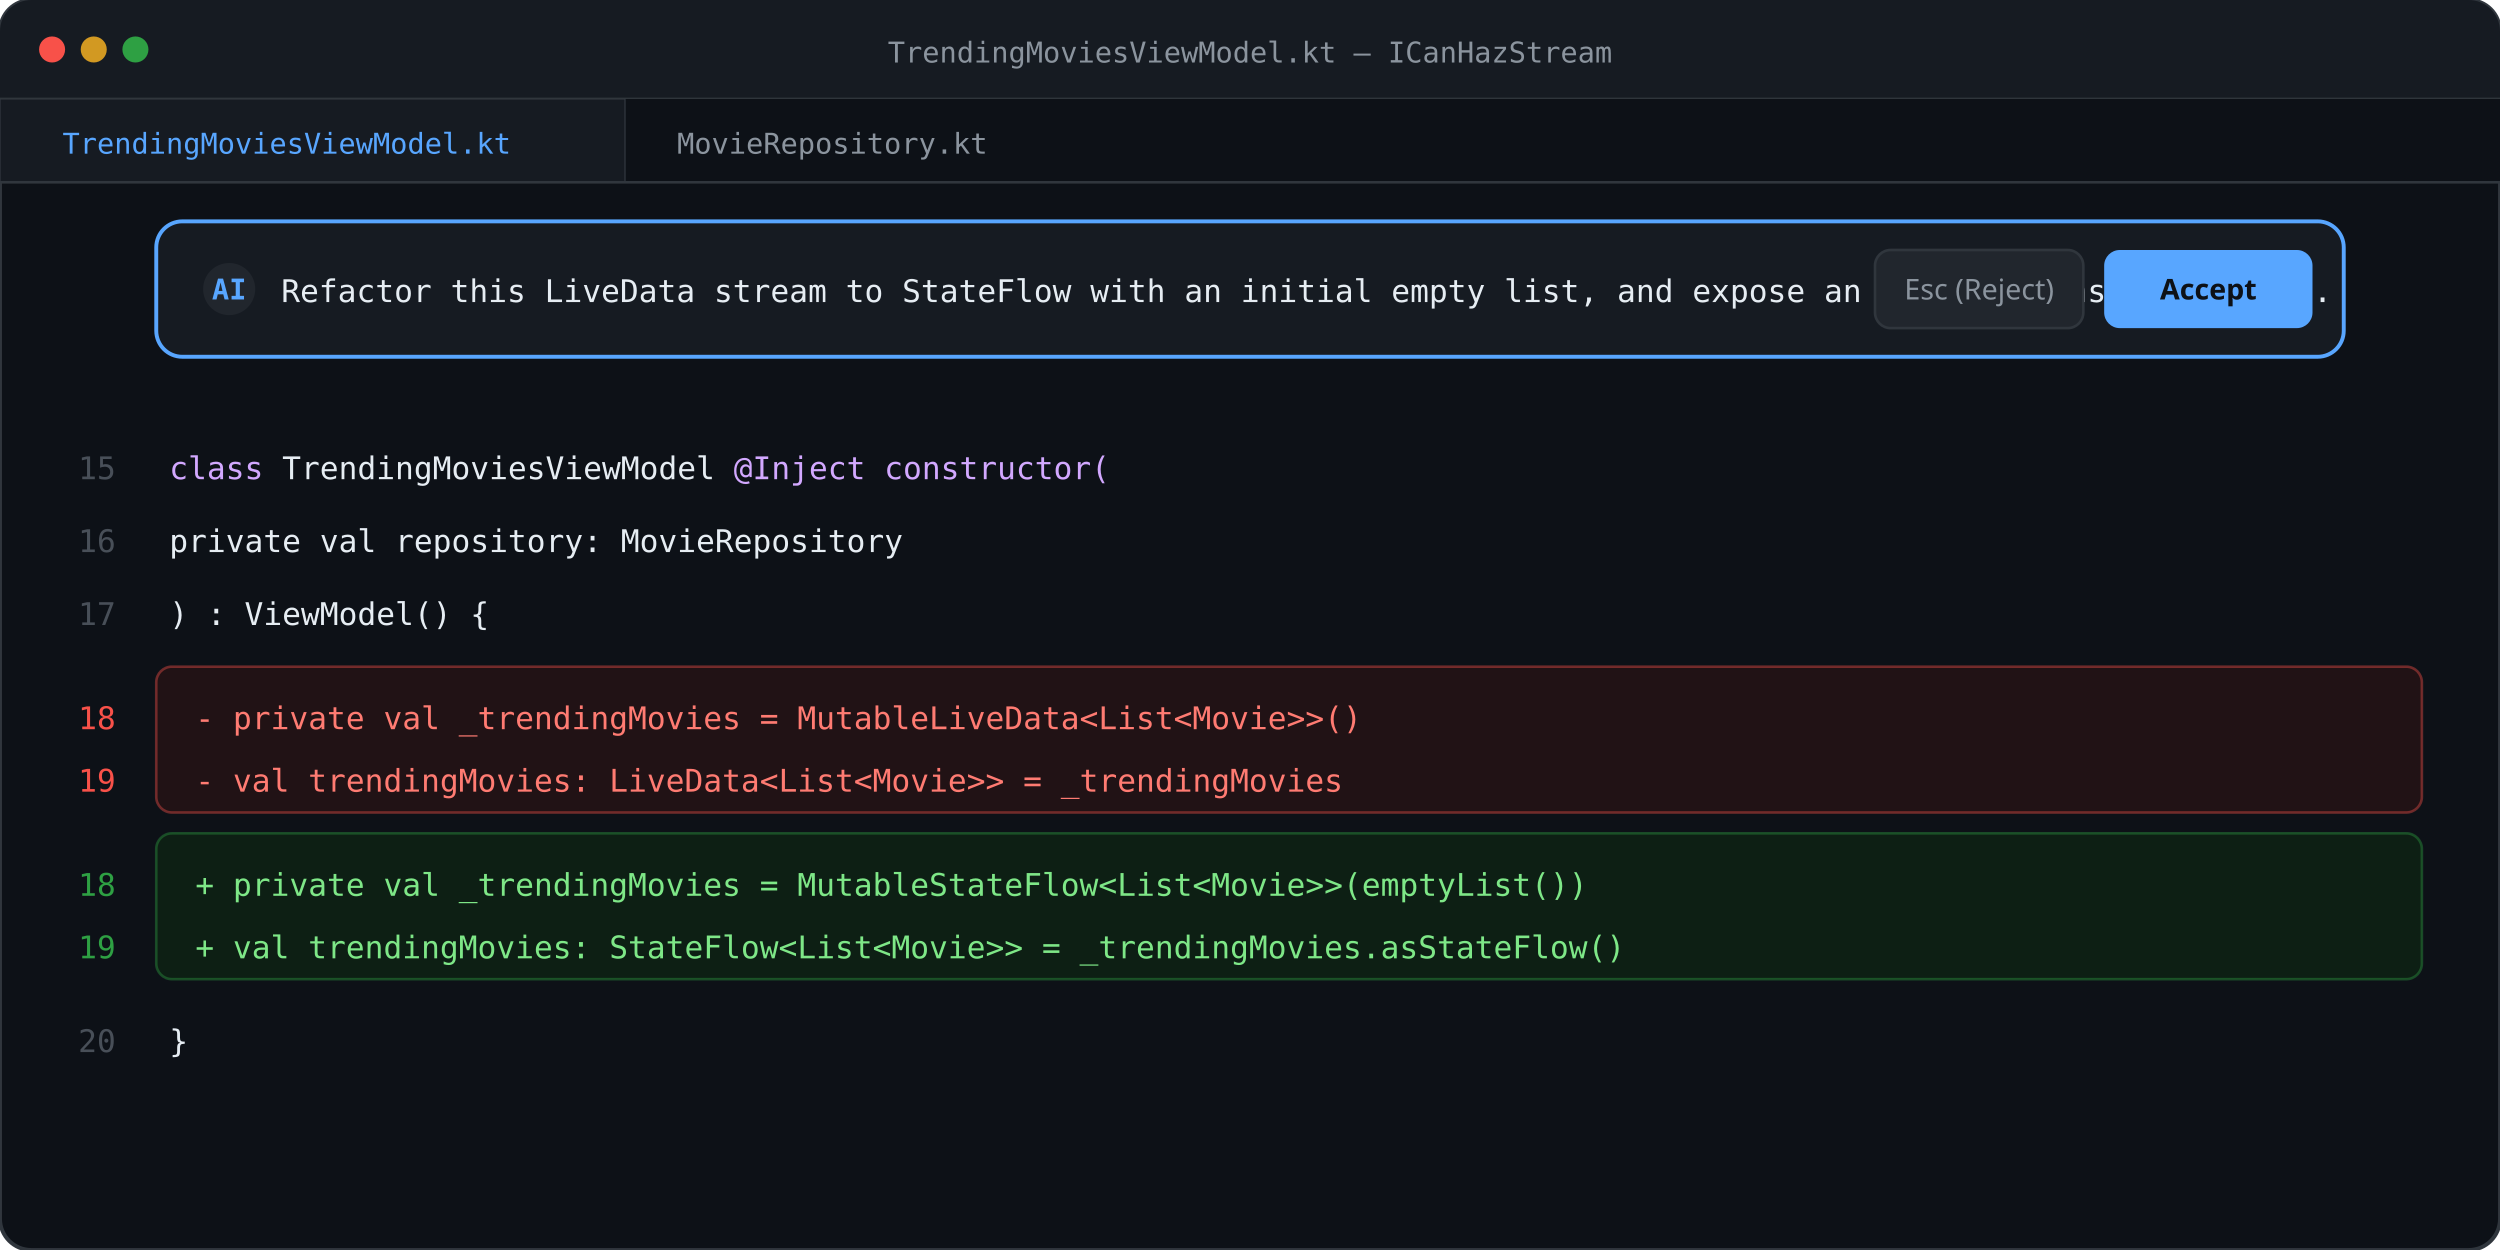
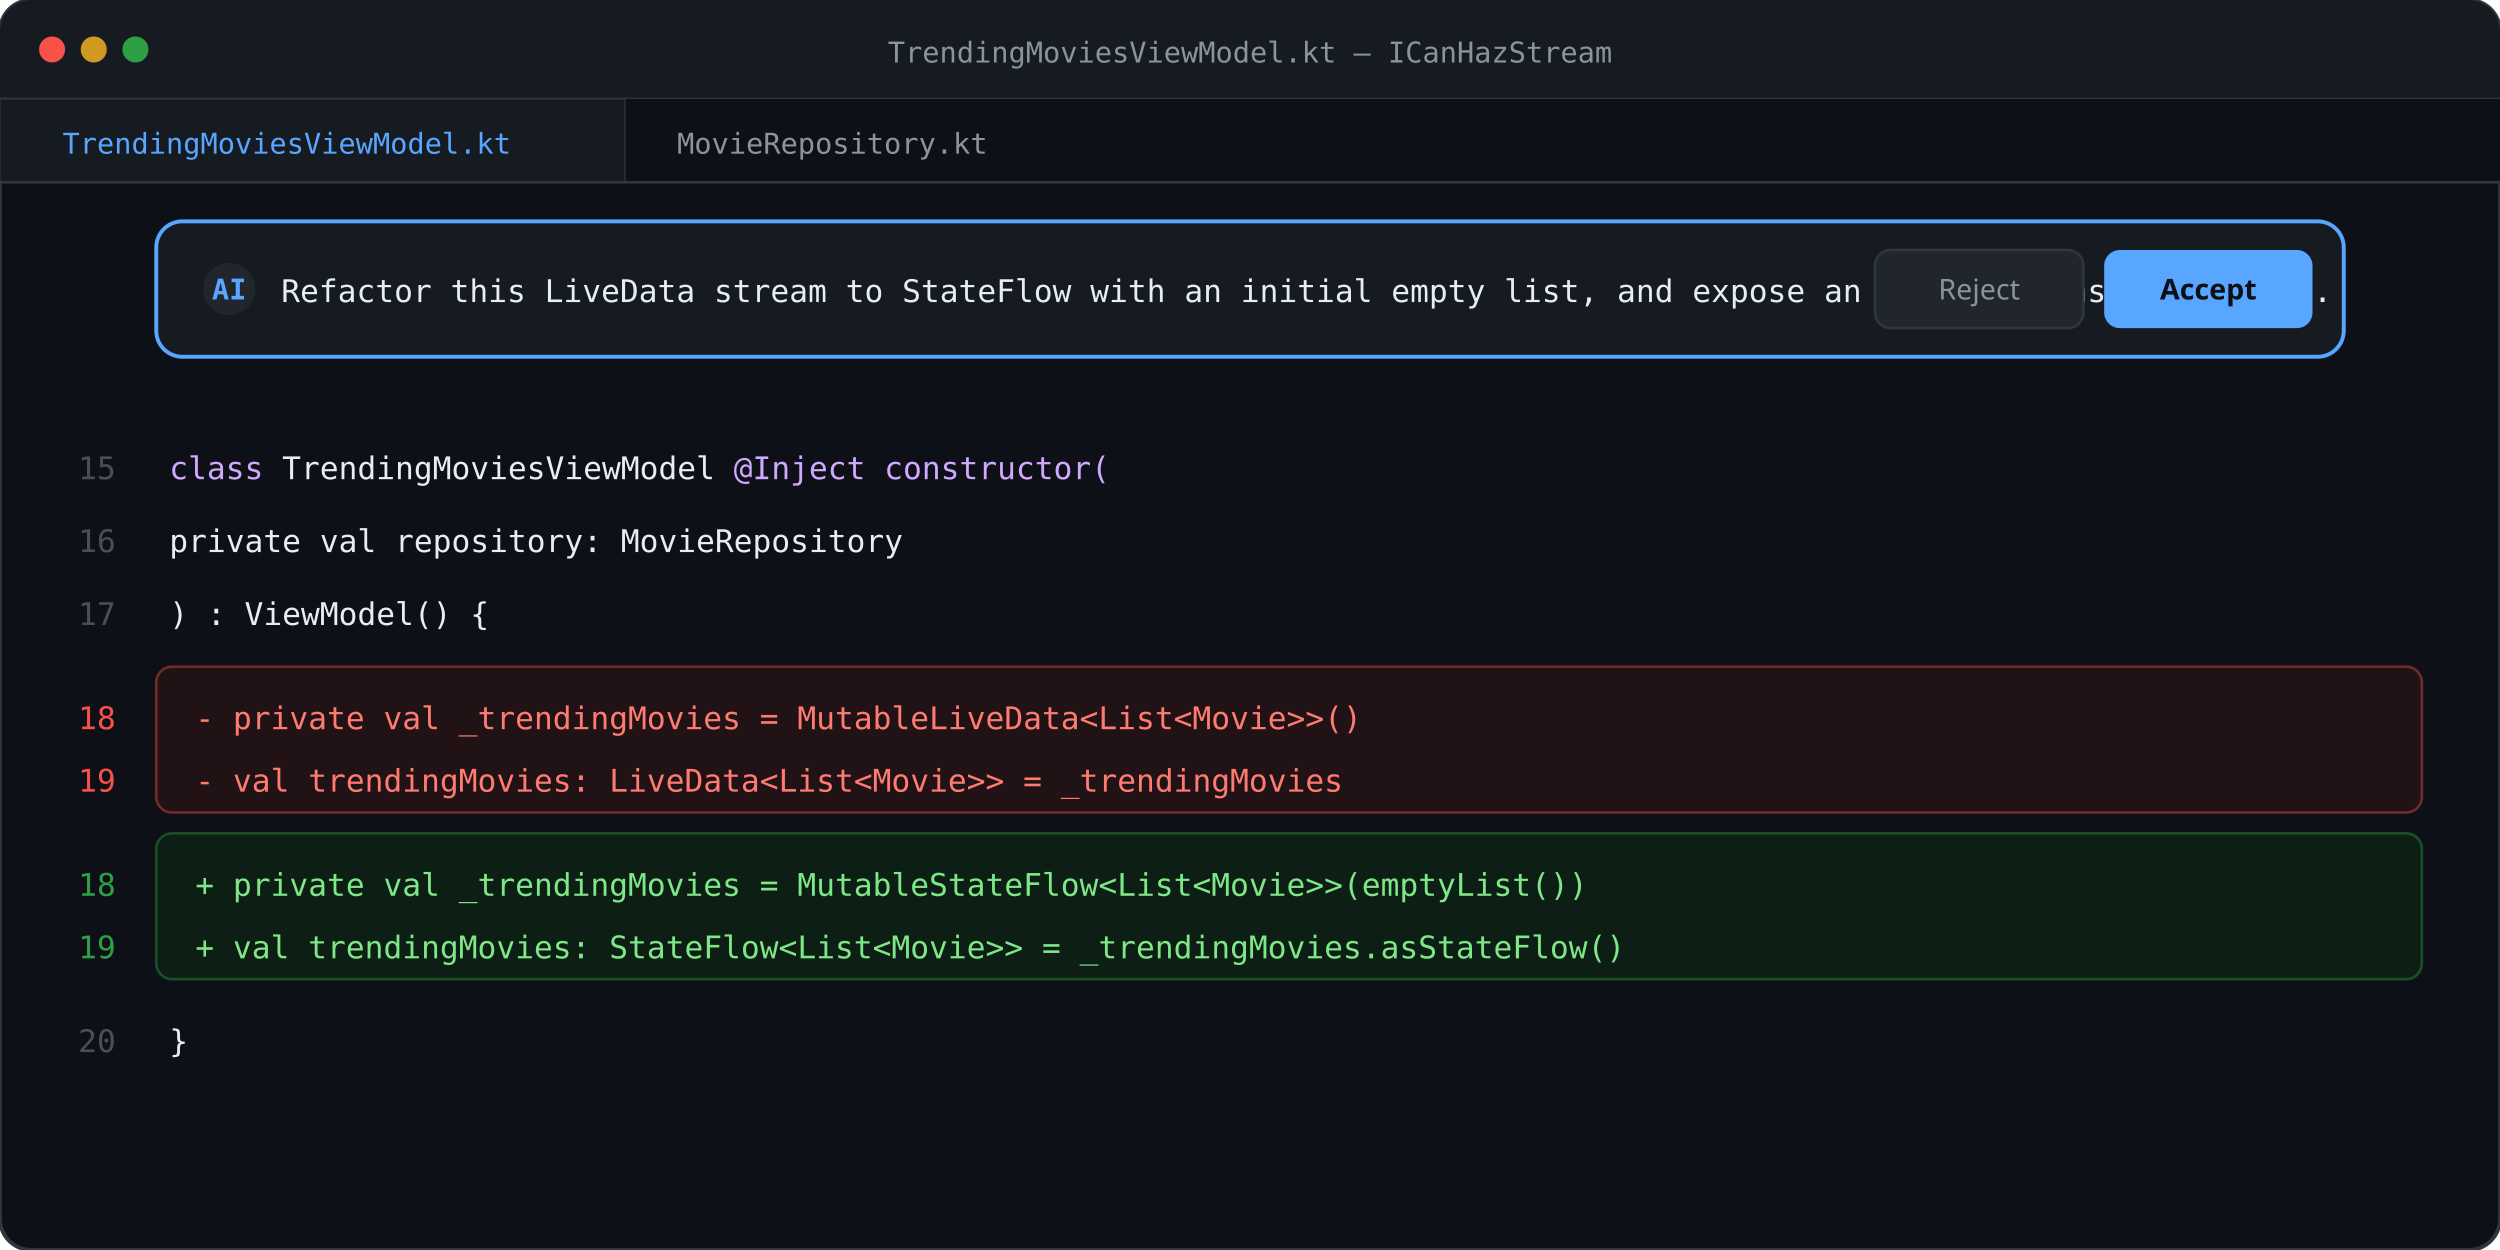
<svg xmlns="http://www.w3.org/2000/svg" viewBox="0 0 960 480" width="960" height="480">
  <rect width="960" height="480" rx="12" fill="#0d1117" stroke="#30363d" stroke-width="1.5" />
  <rect width="960" height="38" rx="12" fill="#161b22" />
  <path d="M0 26 L0 38 L960 38 L960 26 Z" fill="#161b22" />
  <circle cx="20" cy="19" r="5" fill="#f85149" />
  <circle cx="36" cy="19" r="5" fill="#d29922" />
  <circle cx="52" cy="19" r="5" fill="#2ea043" />
  <text x="480" y="24" font-family="'JetBrains Mono', monospace" font-size="11" fill="#8b949e" text-anchor="middle">TrendingMoviesViewModel.kt — ICanHazStream</text>
  <line x1="0" y1="38" x2="960" y2="38" stroke="#30363d" stroke-width="1" />
  <g transform="translate(0, 38)">
    <rect width="960" height="32" fill="#0d1117" />
    <rect width="240" height="32" fill="#161b22" stroke="#30363d" stroke-width="0.5" />
    <text x="24" y="21" font-family="'JetBrains Mono', monospace" font-size="11" fill="#58a6ff">TrendingMoviesViewModel.kt</text>
    <text x="260" y="21" font-family="'JetBrains Mono', monospace" font-size="11" fill="#8b949e">MovieRepository.kt</text>
    <line x1="0" y1="32" x2="960" y2="32" stroke="#30363d" stroke-width="1" />
  </g>
  <g transform="translate(60, 85)">
    <rect width="840" height="52" rx="10" fill="#161b22" stroke="#58a6ff" stroke-width="1.5" />
    <circle cx="28" cy="26" r="10" fill="#21262d" />
    <text x="28" y="30" font-family="'JetBrains Mono', monospace" font-size="11" font-weight="700" fill="#58a6ff" text-anchor="middle">AI</text>
    <text x="48" y="31" font-family="'JetBrains Mono', monospace" font-size="12" fill="#e6edf3">Refactor this LiveData stream to StateFlow with an initial empty list, and expose an immutable asStateFlow().</text>
    <rect x="660" y="11" width="80" height="30" rx="6" fill="#21262d" stroke="#30363d" stroke-width="1" />
-     <text x="700" y="30" font-family="'Space Grotesk', sans-serif" font-size="11" fill="#8b949e" text-anchor="middle">Esc (Reject)</text>
+     <text x="700" y="30" font-family="'Space Grotesk', sans-serif" font-size="11" fill="#8b949e" text-anchor="middle">Reject</text>
    <rect x="748" y="11" width="80" height="30" rx="6" fill="#58a6ff" />
    <text x="788" y="30" font-family="'Space Grotesk', sans-serif" font-size="11" font-weight="700" fill="#0d1117" text-anchor="middle">Accept</text>
  </g>
  <g transform="translate(30, 160)">
    <text x="0" y="24" font-family="'JetBrains Mono', monospace" font-size="12" fill="#484f58">15</text>
    <text x="35" y="24" font-family="'JetBrains Mono', monospace" font-size="12" fill="#d2a8ff">class <tspan fill="#e6edf3">TrendingMoviesViewModel</tspan> @Inject constructor(</text>
    <text x="0" y="52" font-family="'JetBrains Mono', monospace" font-size="12" fill="#484f58">16</text>
    <text x="35" y="52" font-family="'JetBrains Mono', monospace" font-size="12" fill="#e6edf3">    private val repository: MovieRepository</text>
    <text x="0" y="80" font-family="'JetBrains Mono', monospace" font-size="12" fill="#484f58">17</text>
    <text x="35" y="80" font-family="'JetBrains Mono', monospace" font-size="12" fill="#e6edf3">) : ViewModel() {</text>
    <rect x="30" y="96" width="870" height="56" rx="6" fill="#211215" stroke="#f85149" stroke-width="1" stroke-opacity="0.4" />
    <text x="0" y="120" font-family="'JetBrains Mono', monospace" font-size="12" fill="#f85149">18</text>
    <text x="45" y="120" font-family="'JetBrains Mono', monospace" font-size="12" fill="#ff7b72">-   private val _trendingMovies = MutableLiveData&lt;List&lt;Movie&gt;&gt;()</text>
    <text x="0" y="144" font-family="'JetBrains Mono', monospace" font-size="12" fill="#f85149">19</text>
    <text x="45" y="144" font-family="'JetBrains Mono', monospace" font-size="12" fill="#ff7b72">-   val trendingMovies: LiveData&lt;List&lt;Movie&gt;&gt; = _trendingMovies</text>
    <rect x="30" y="160" width="870" height="56" rx="6" fill="#0d1f14" stroke="#2ea043" stroke-width="1" stroke-opacity="0.4" />
    <text x="0" y="184" font-family="'JetBrains Mono', monospace" font-size="12" fill="#2ea043">18</text>
    <text x="45" y="184" font-family="'JetBrains Mono', monospace" font-size="12" fill="#7ee787">+   private val _trendingMovies = MutableStateFlow&lt;List&lt;Movie&gt;&gt;(emptyList())</text>
    <text x="0" y="208" font-family="'JetBrains Mono', monospace" font-size="12" fill="#2ea043">19</text>
    <text x="45" y="208" font-family="'JetBrains Mono', monospace" font-size="12" fill="#7ee787">+   val trendingMovies: StateFlow&lt;List&lt;Movie&gt;&gt; = _trendingMovies.asStateFlow()</text>
    <text x="0" y="244" font-family="'JetBrains Mono', monospace" font-size="12" fill="#484f58">20</text>
    <text x="35" y="244" font-family="'JetBrains Mono', monospace" font-size="12" fill="#e6edf3">}</text>
  </g>
</svg>
